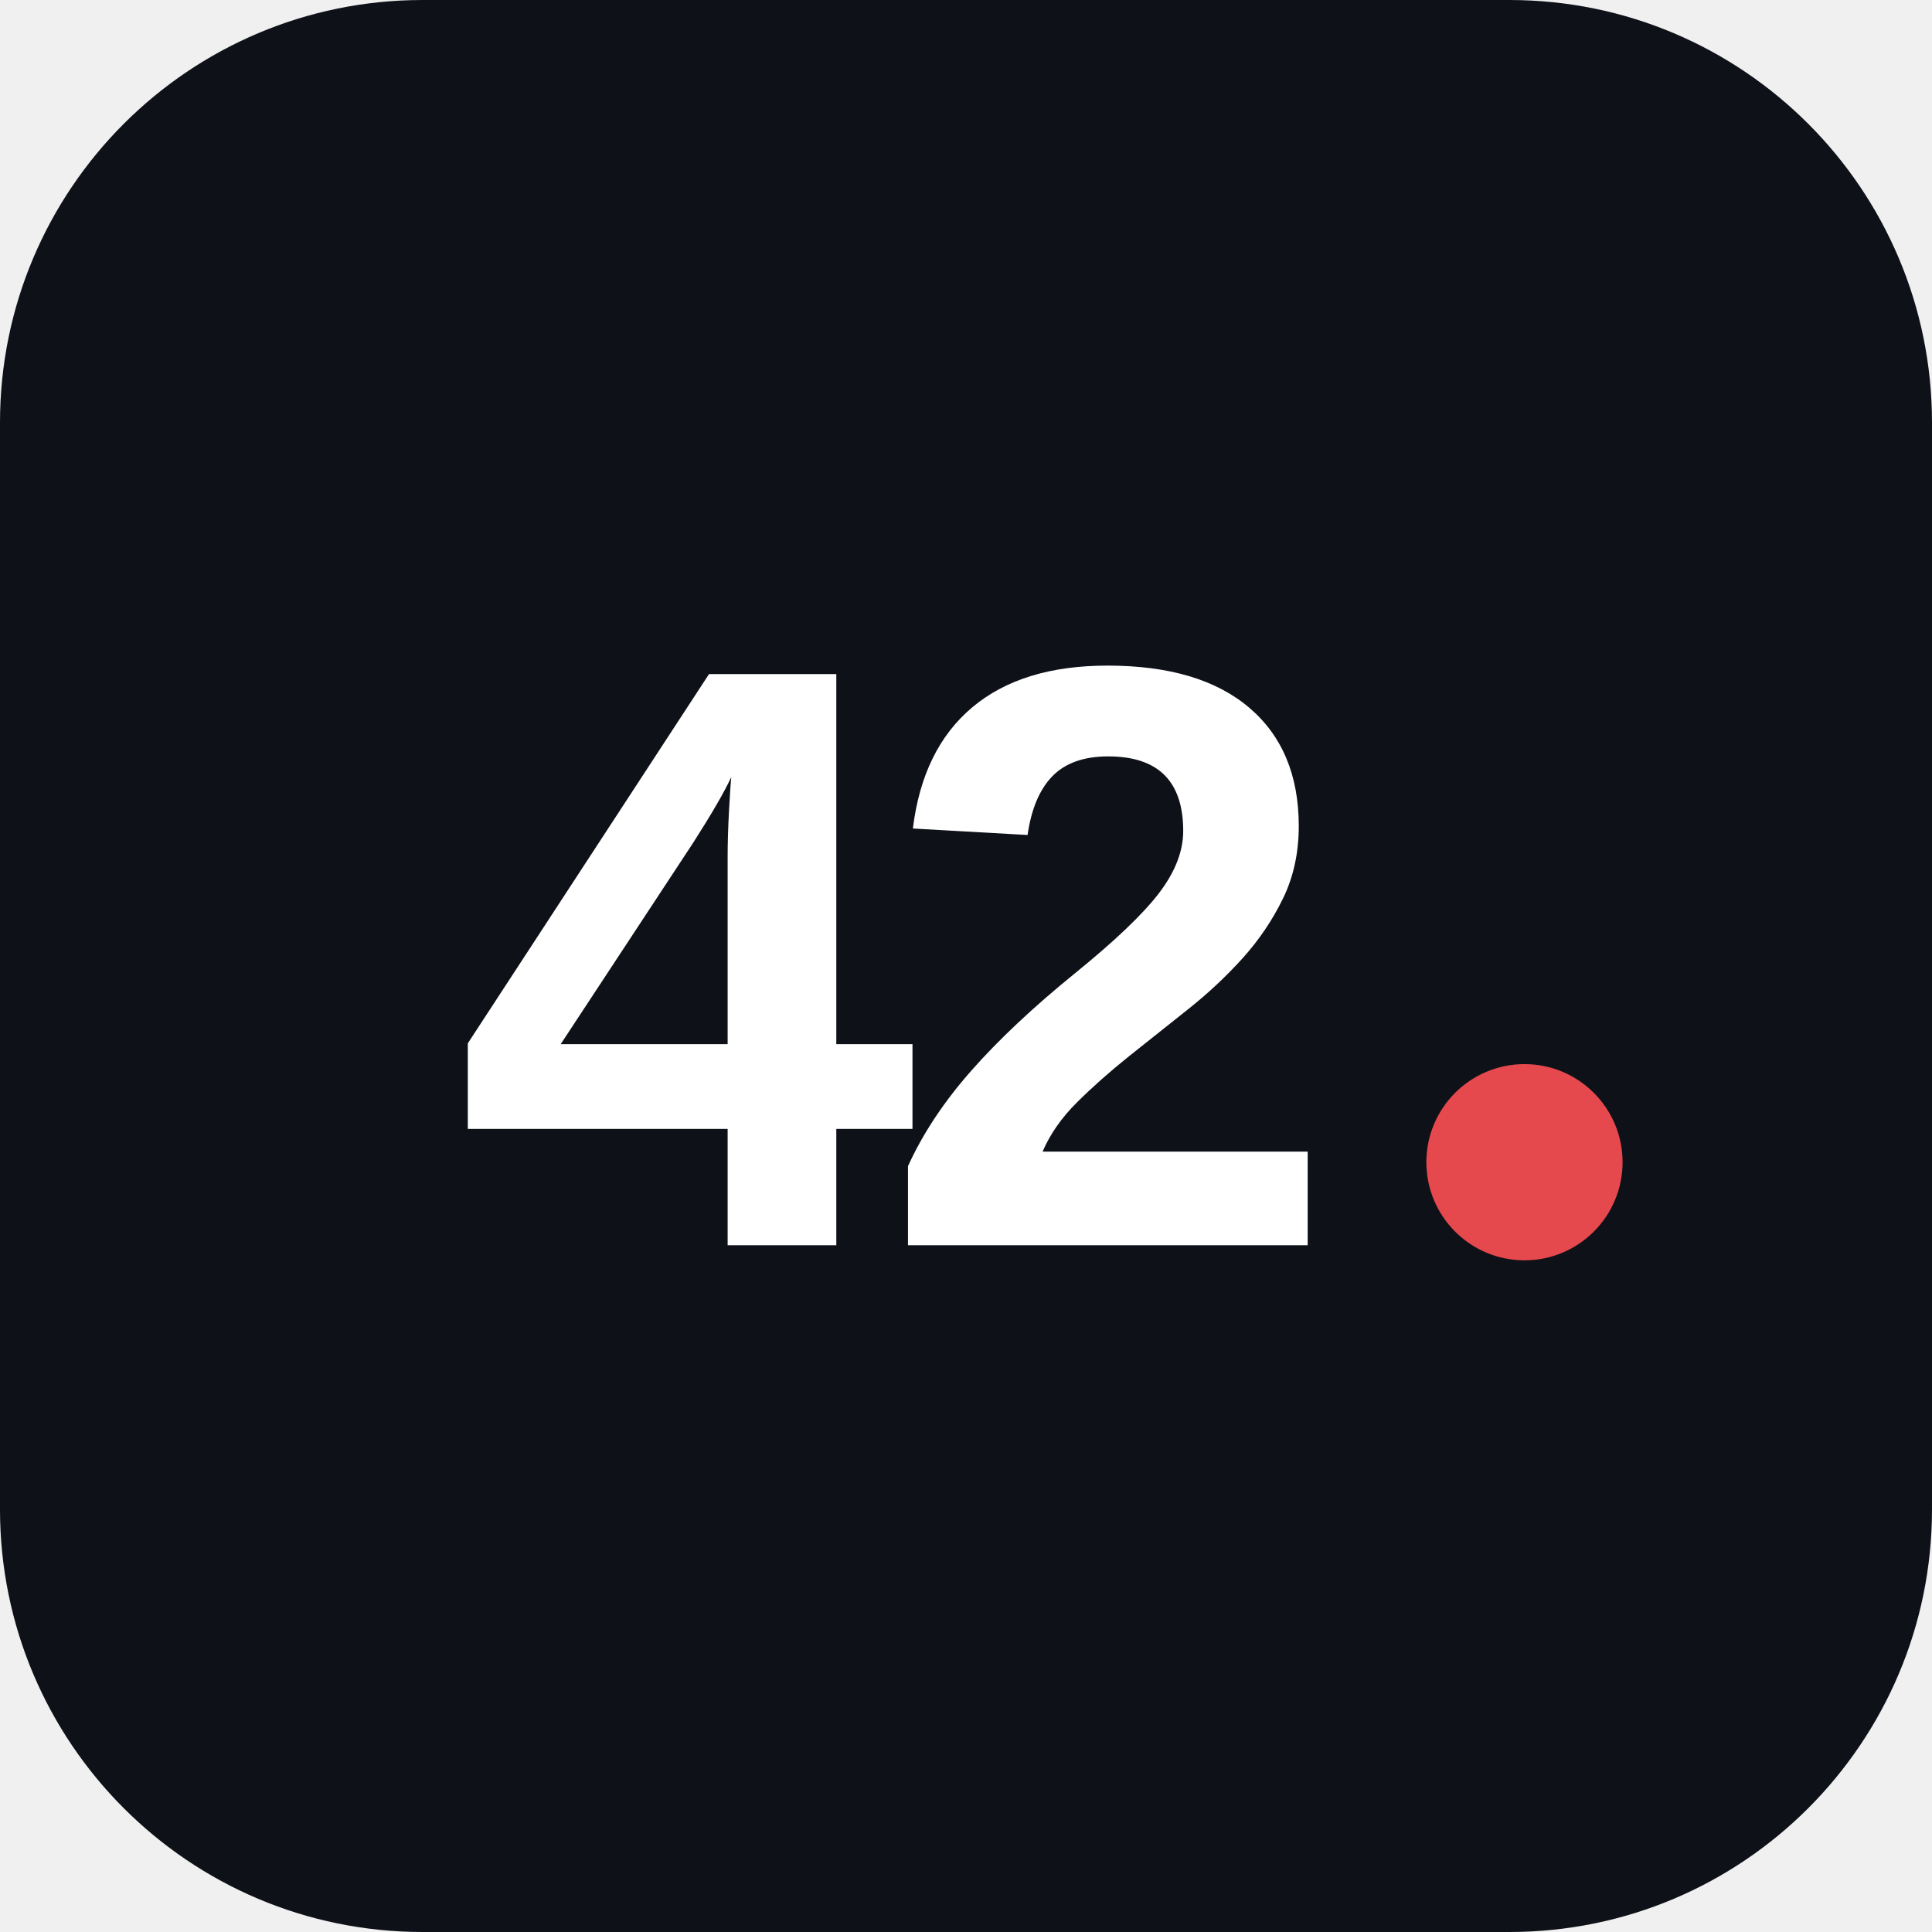
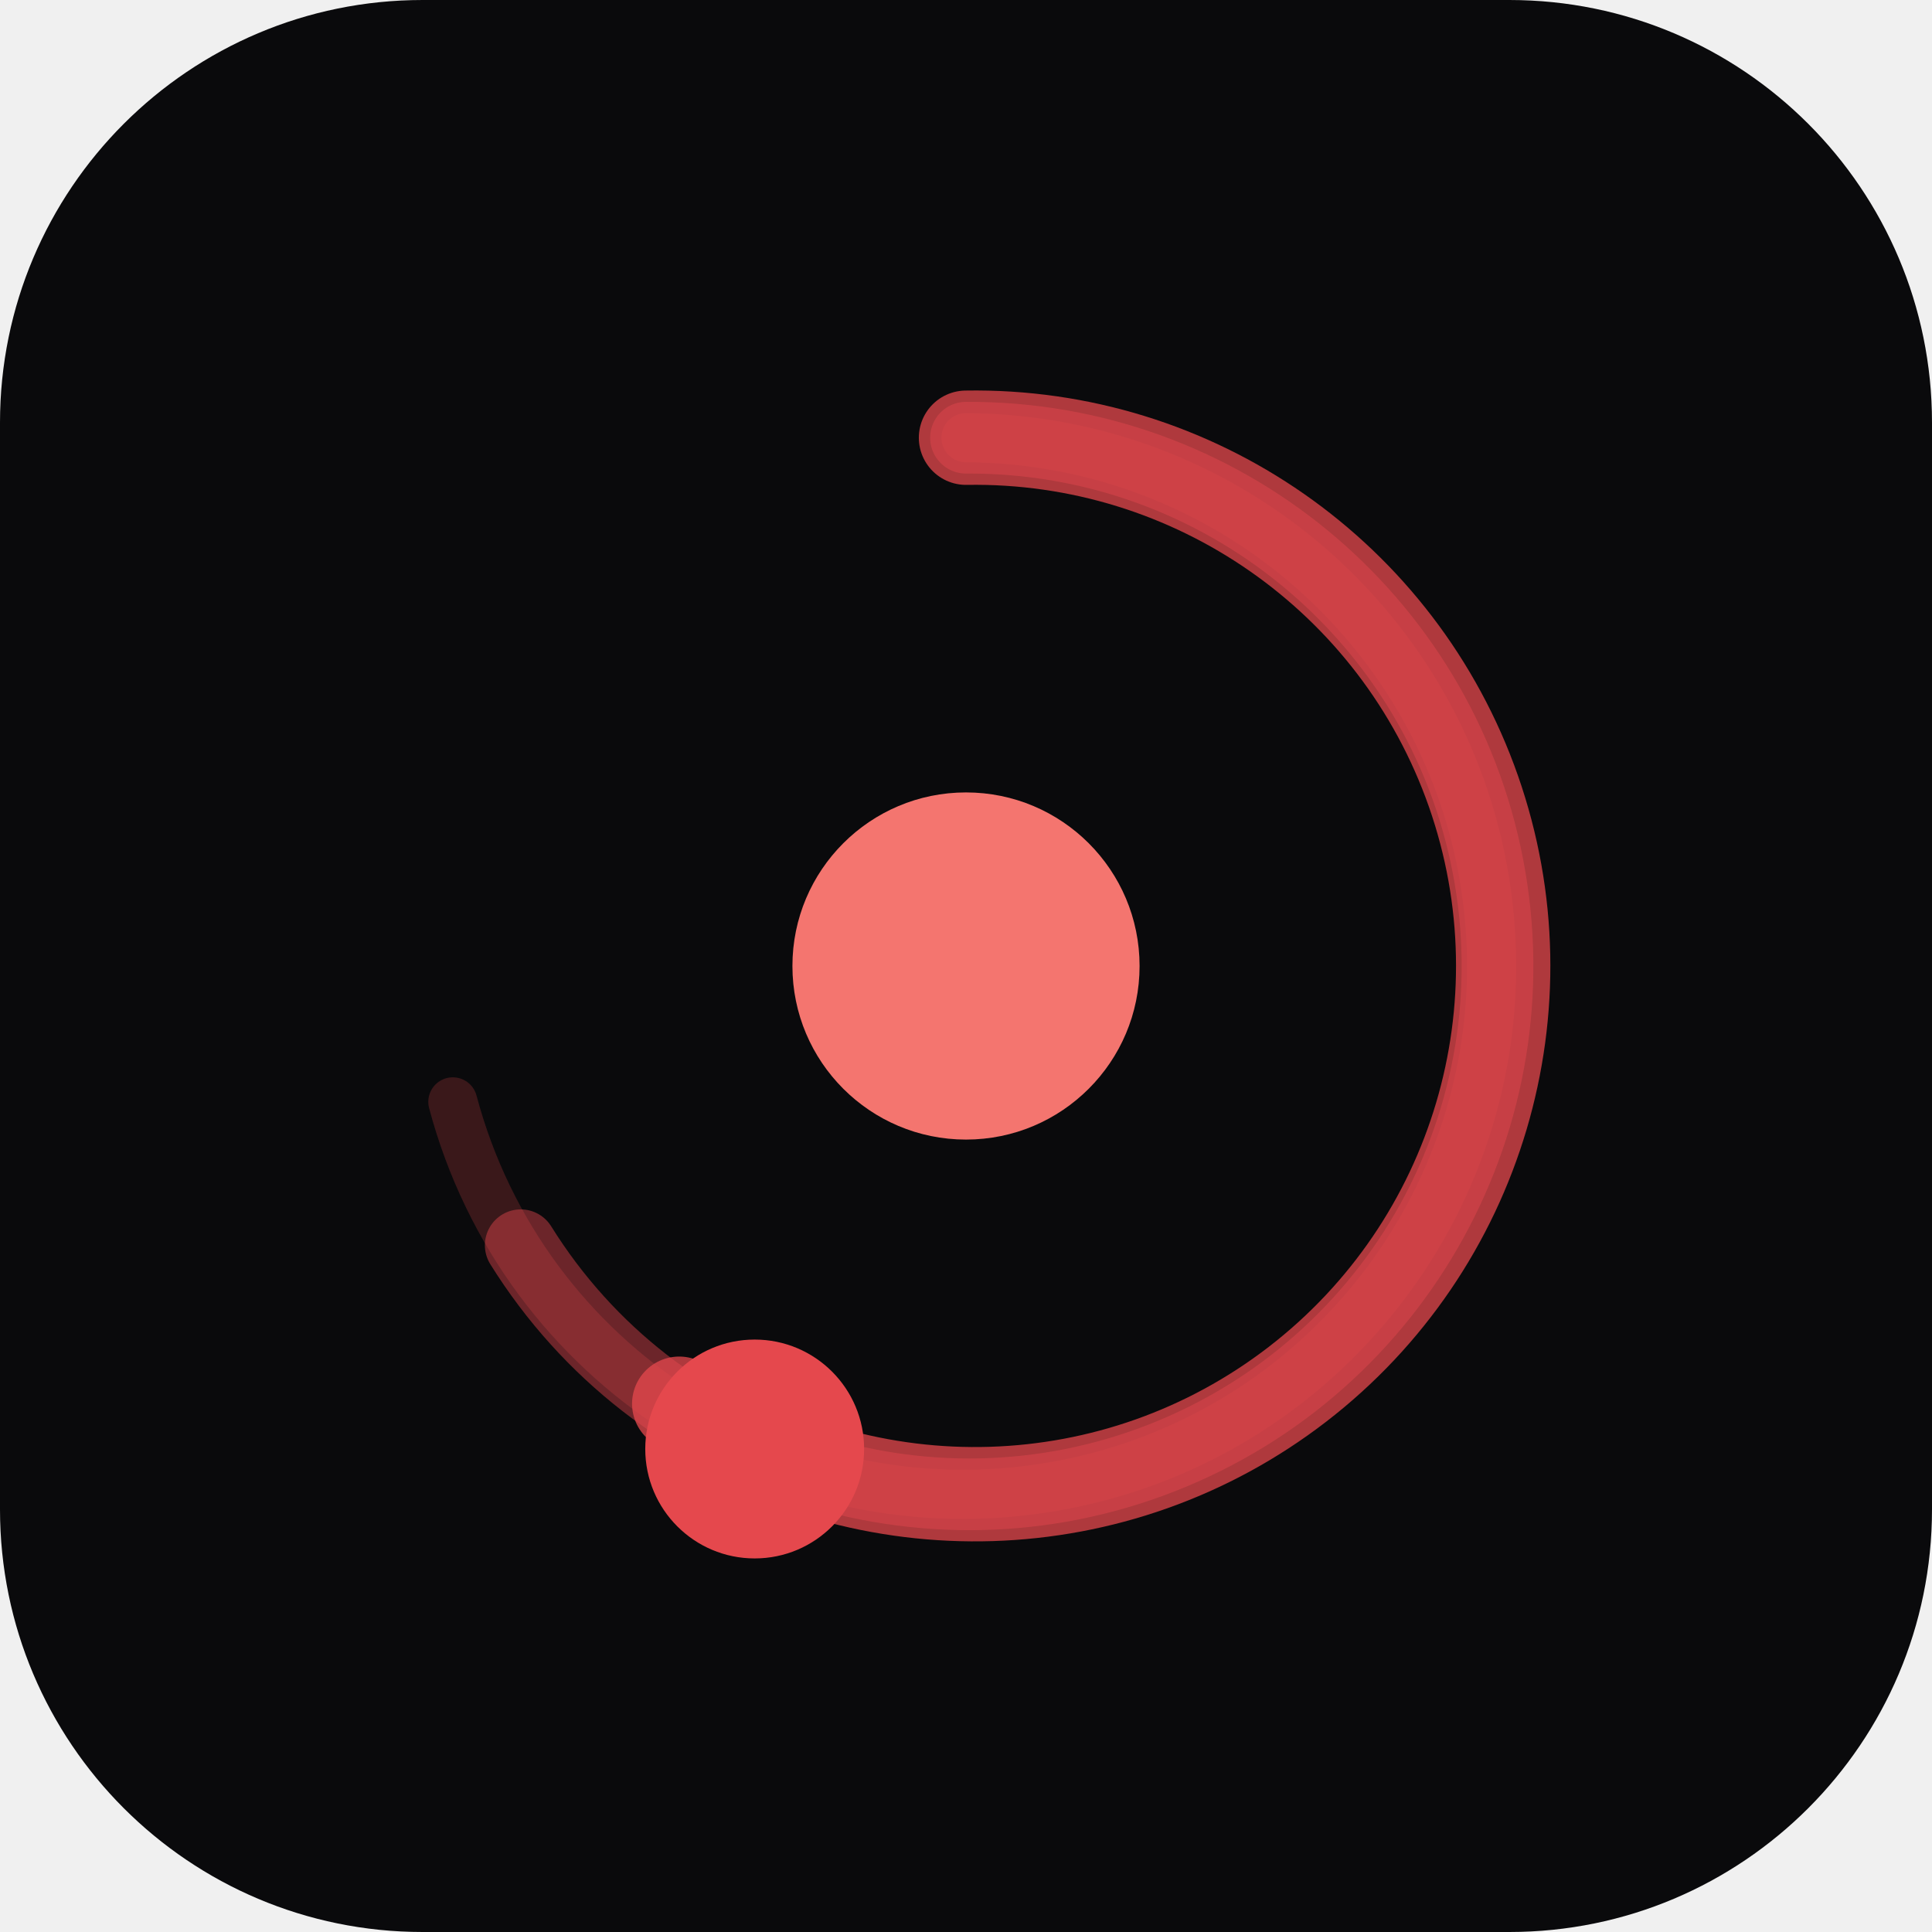
<svg xmlns="http://www.w3.org/2000/svg" viewBox="0 0 512 512">
-   <rect width="512" height="512" rx="112" fill="#0e1118" />
-   <text x="238" y="330" text-anchor="middle" font-family="-apple-system,'Helvetica Neue',Arial,sans-serif" font-size="220" font-weight="800" fill="#ffffff" letter-spacing="-10">42</text>
-   <circle cx="404" cy="308" r="26" fill="#E5484D" />
+   <rect width="512" height="512" rx="112" fill="#0a0a0c" />
+   <g>
+     <animateTransform attributeName="transform" type="rotate" from="0 256 256" to="360 256 256" dur="21s" repeatCount="indefinite" />
+     <g fill="none" stroke-linecap="round">
+       <path d="M 256 116 A 140 140 0 1 1 120 292" stroke="#E5484D" stroke-width="13" opacity="0.22" />
+       <path d="M 256 116 A 140 140 0 1 1 138 330" stroke="#E5484D" stroke-width="19" opacity="0.45" />
+       <path d="M 256 116 A 140 140 0 1 1 180 372" stroke="#E5484D" stroke-width="25" opacity="0.75" />
+     </g>
+     <circle cx="200" cy="384" r="29" fill="#E5484D" />
+   </g>
+   <circle cx="256" cy="256" r="46" fill="#F4756F" />
</svg>
